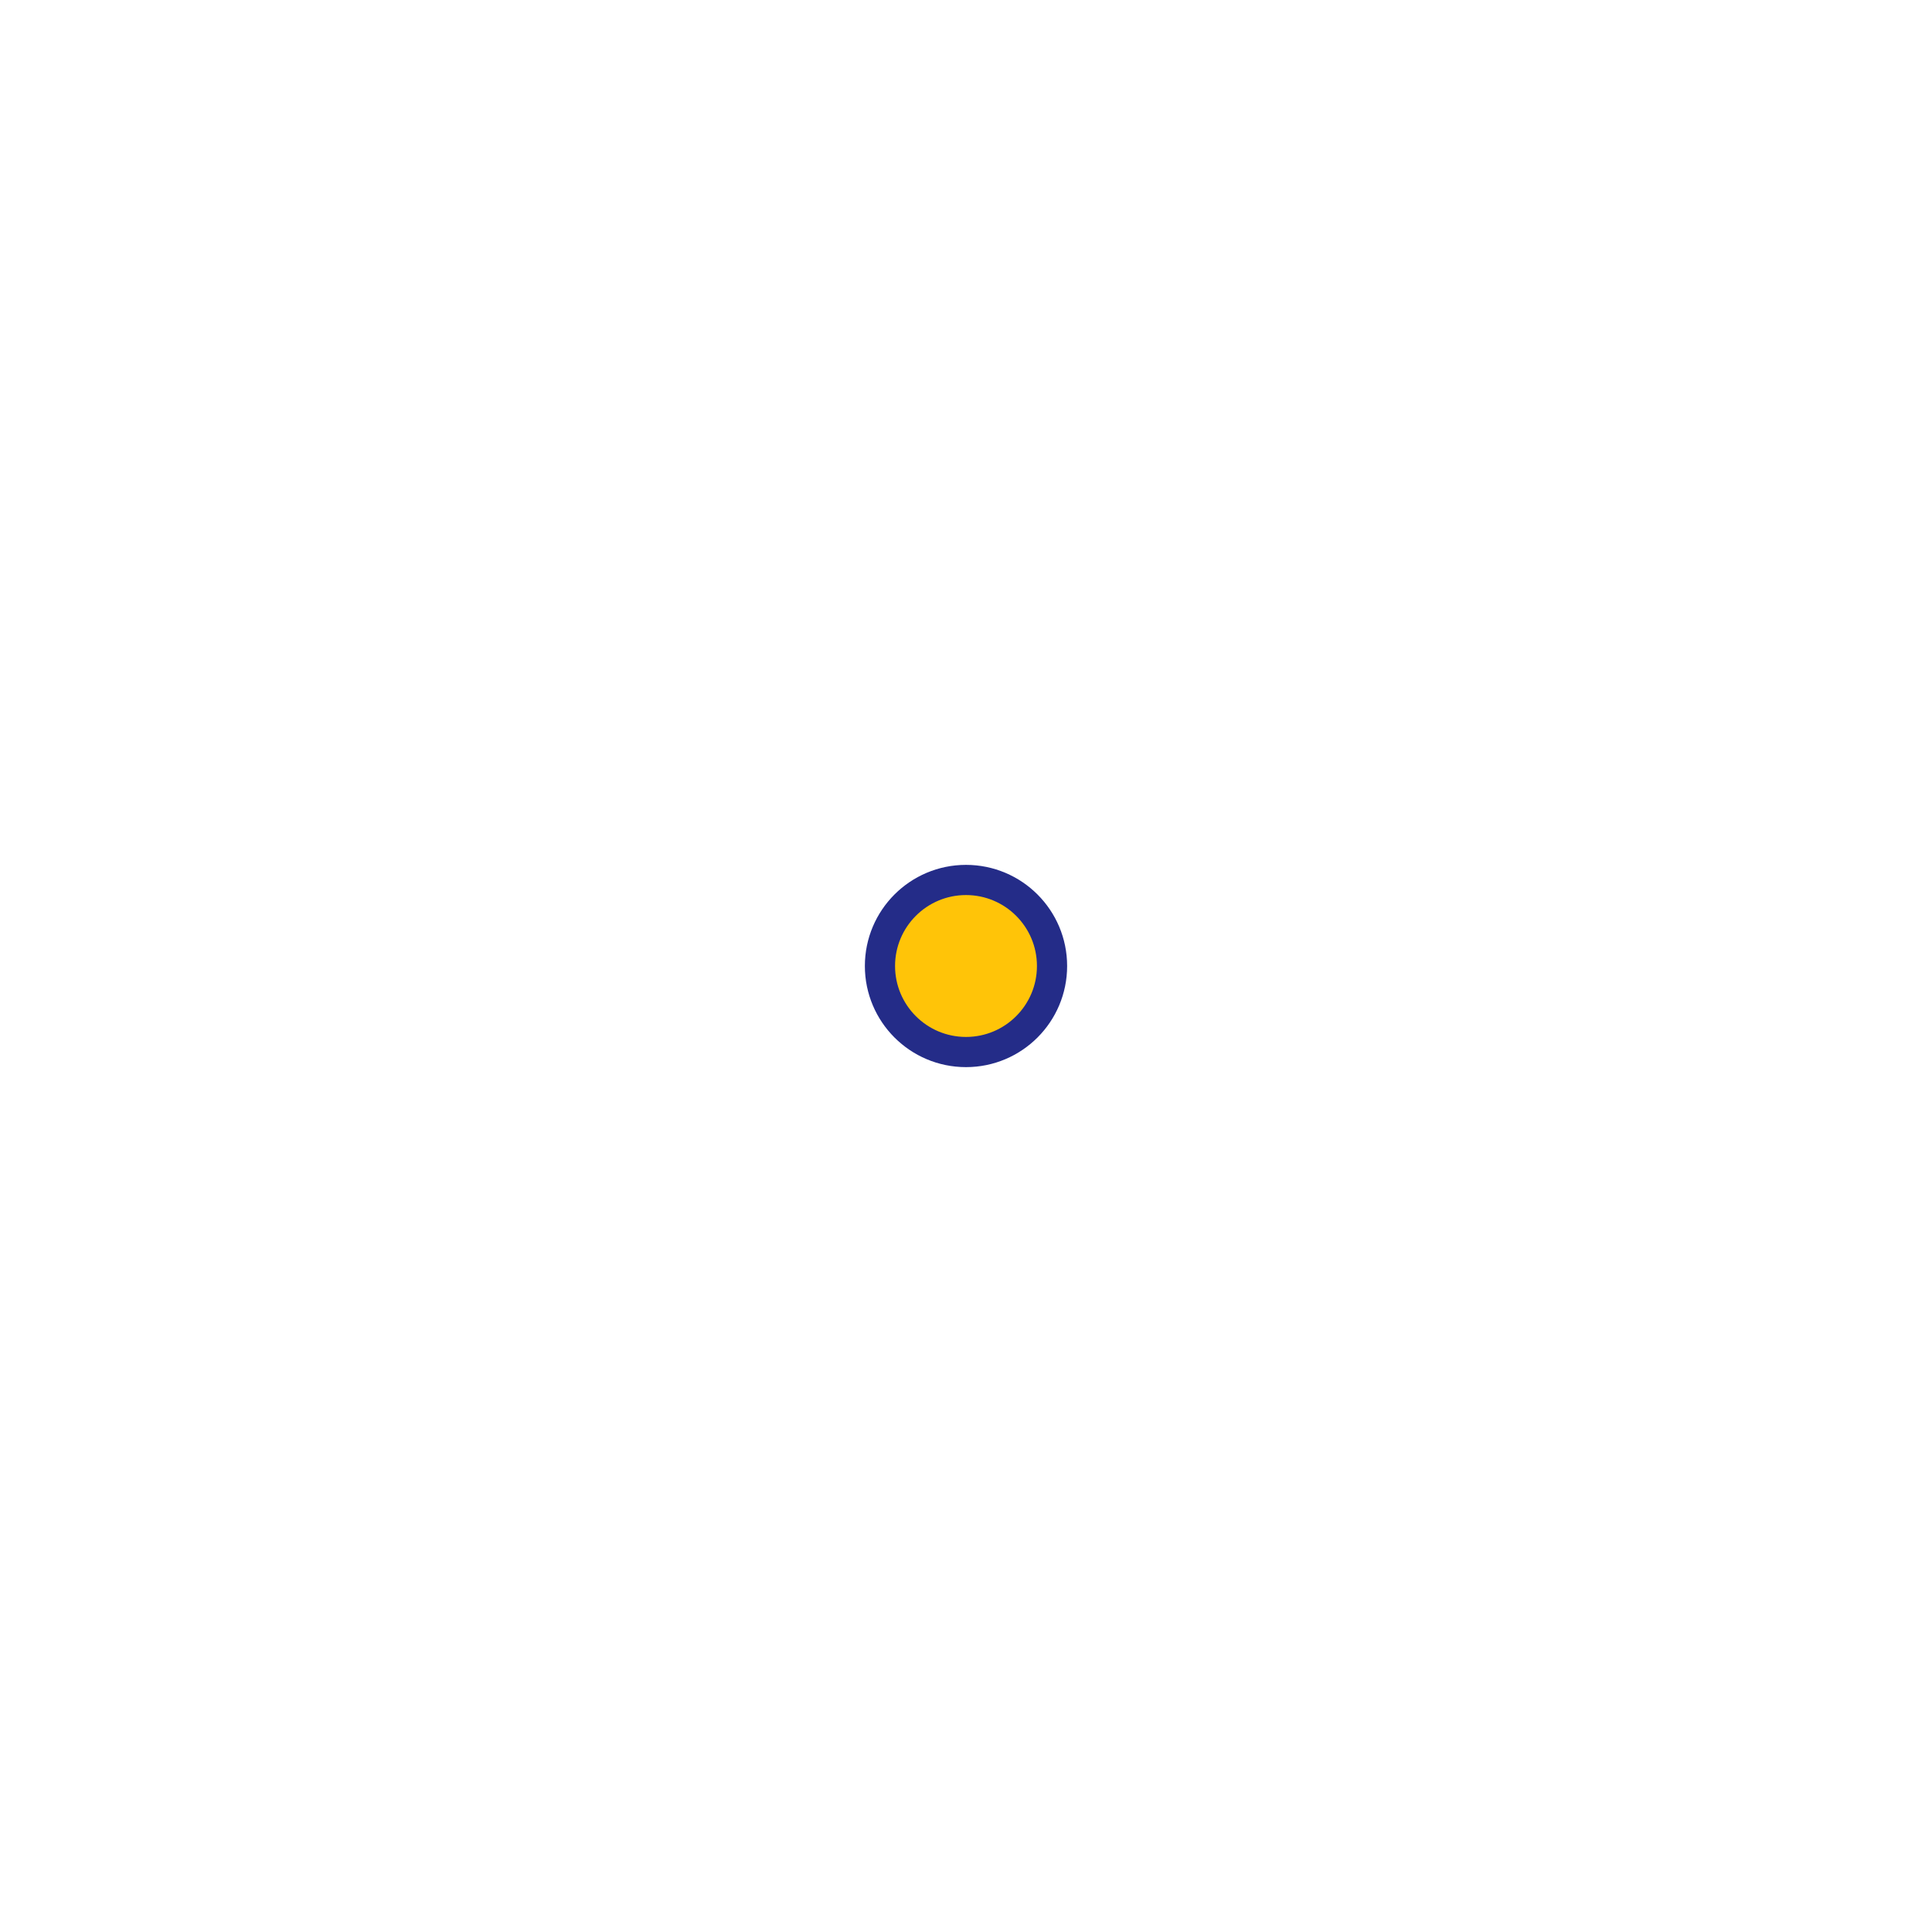
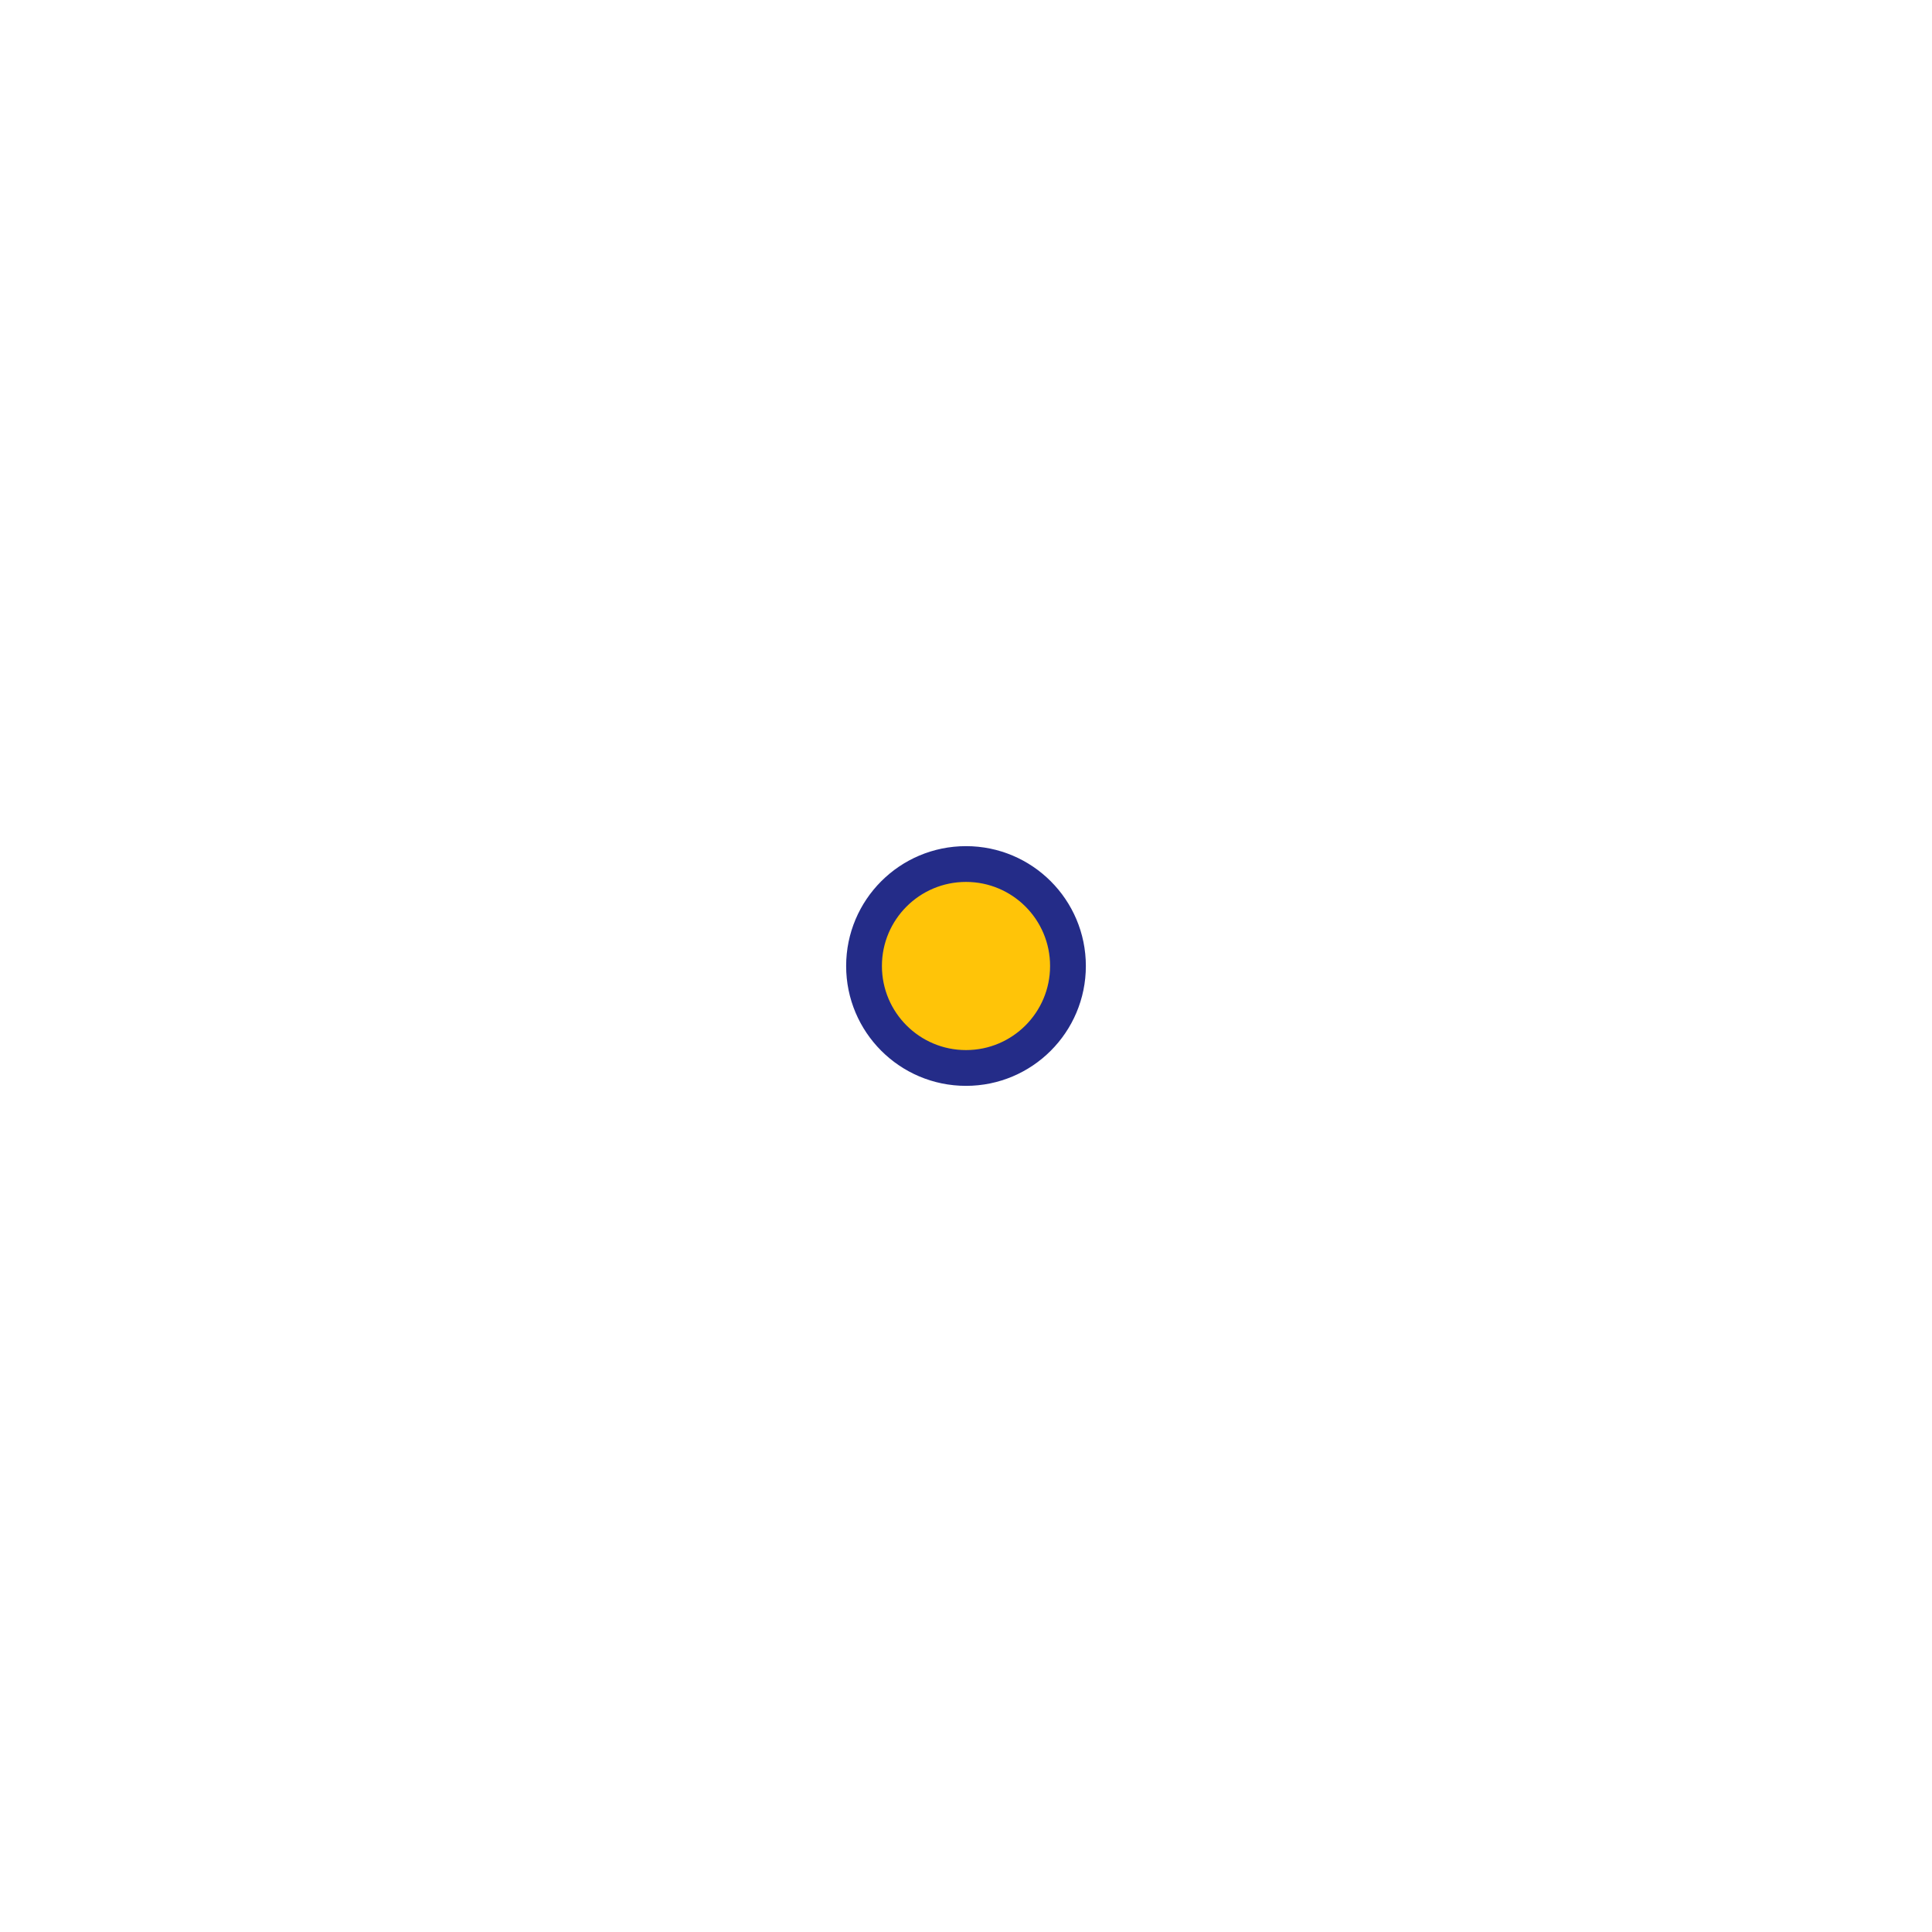
- <svg xmlns="http://www.w3.org/2000/svg" id="Layer_1" style="enable-background:new 0 0 128 128;" version="1.1" viewBox="0 0 128 128" xml:space="preserve">
+ <svg xmlns="http://www.w3.org/2000/svg" version="1.1" viewBox="10 10 108 108" xml:space="preserve">
  <style type="text/css">
		.st2 {
			fill: none;
			stroke: #242C88;
			stroke-width: 2;
			stroke-linecap: round;
			stroke-linejoin: round;
			stroke-miterlimit: 10;
		}

		.st18 {
			fill: #FFC408;
		}
	</style>
  <circle class="st18" cx="64" cy="64" r="5.7" />
  <circle class="st2" cx="64" cy="64" r="5.7" />
</svg>
